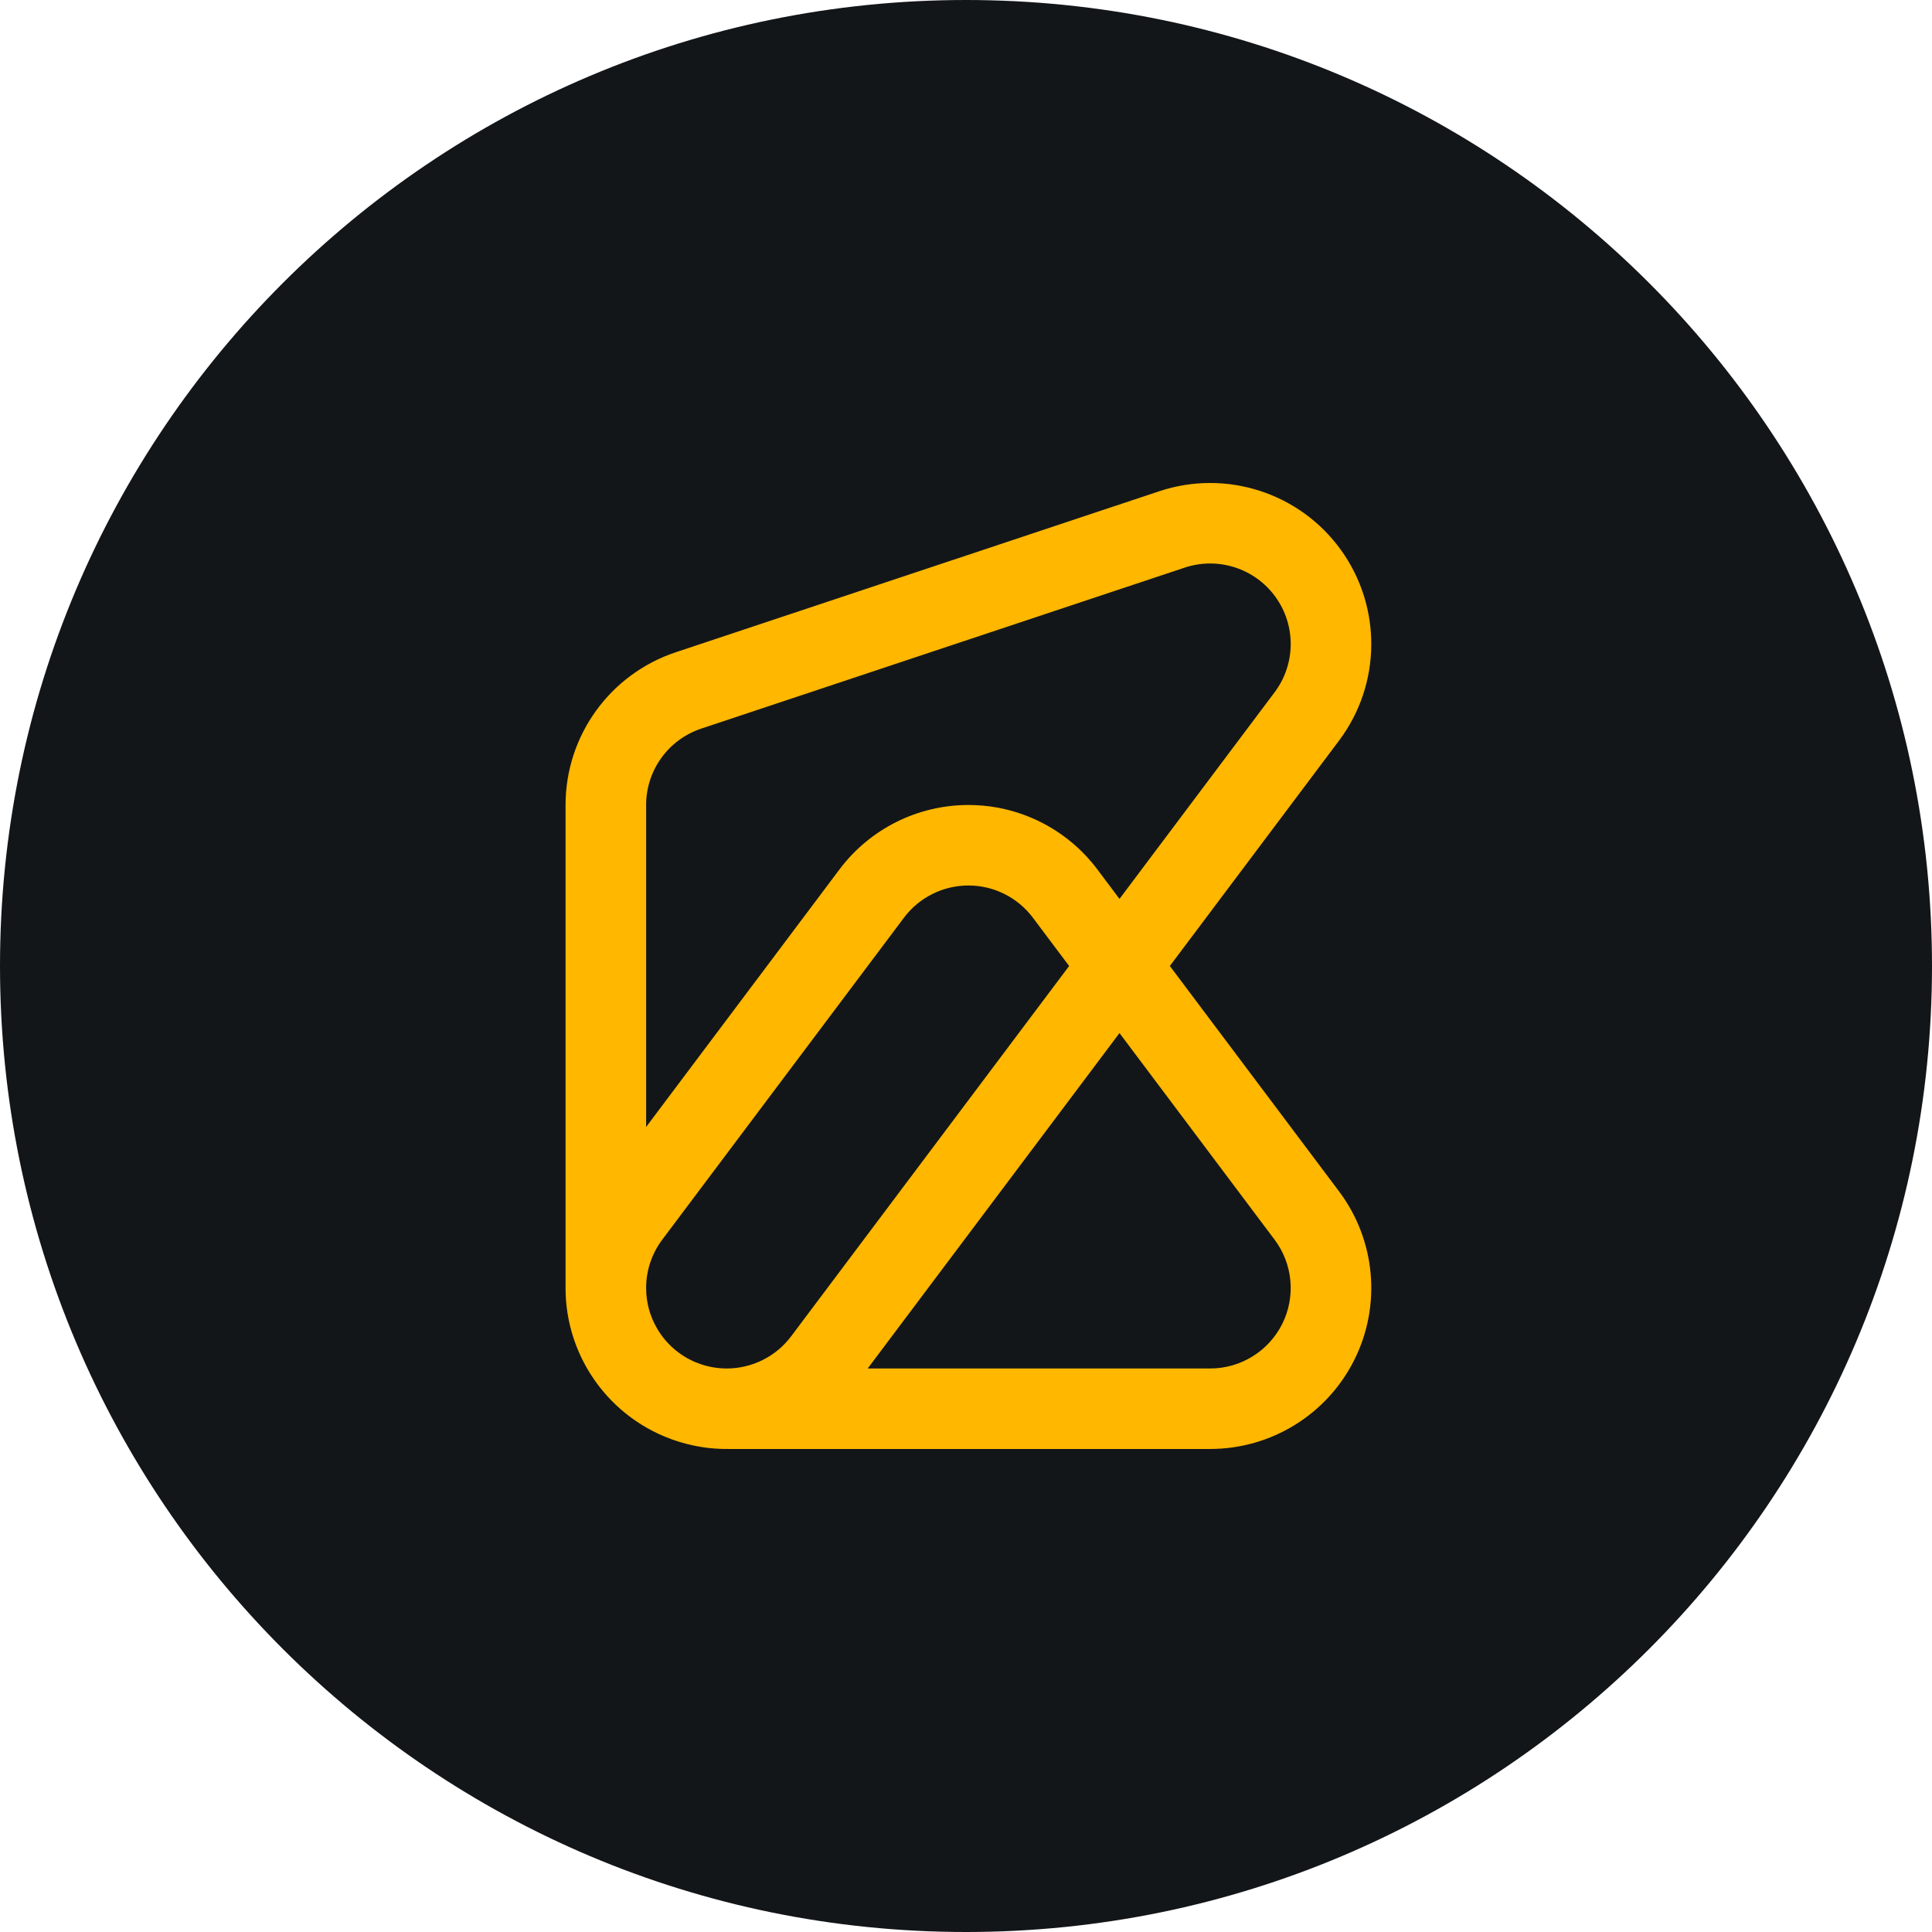
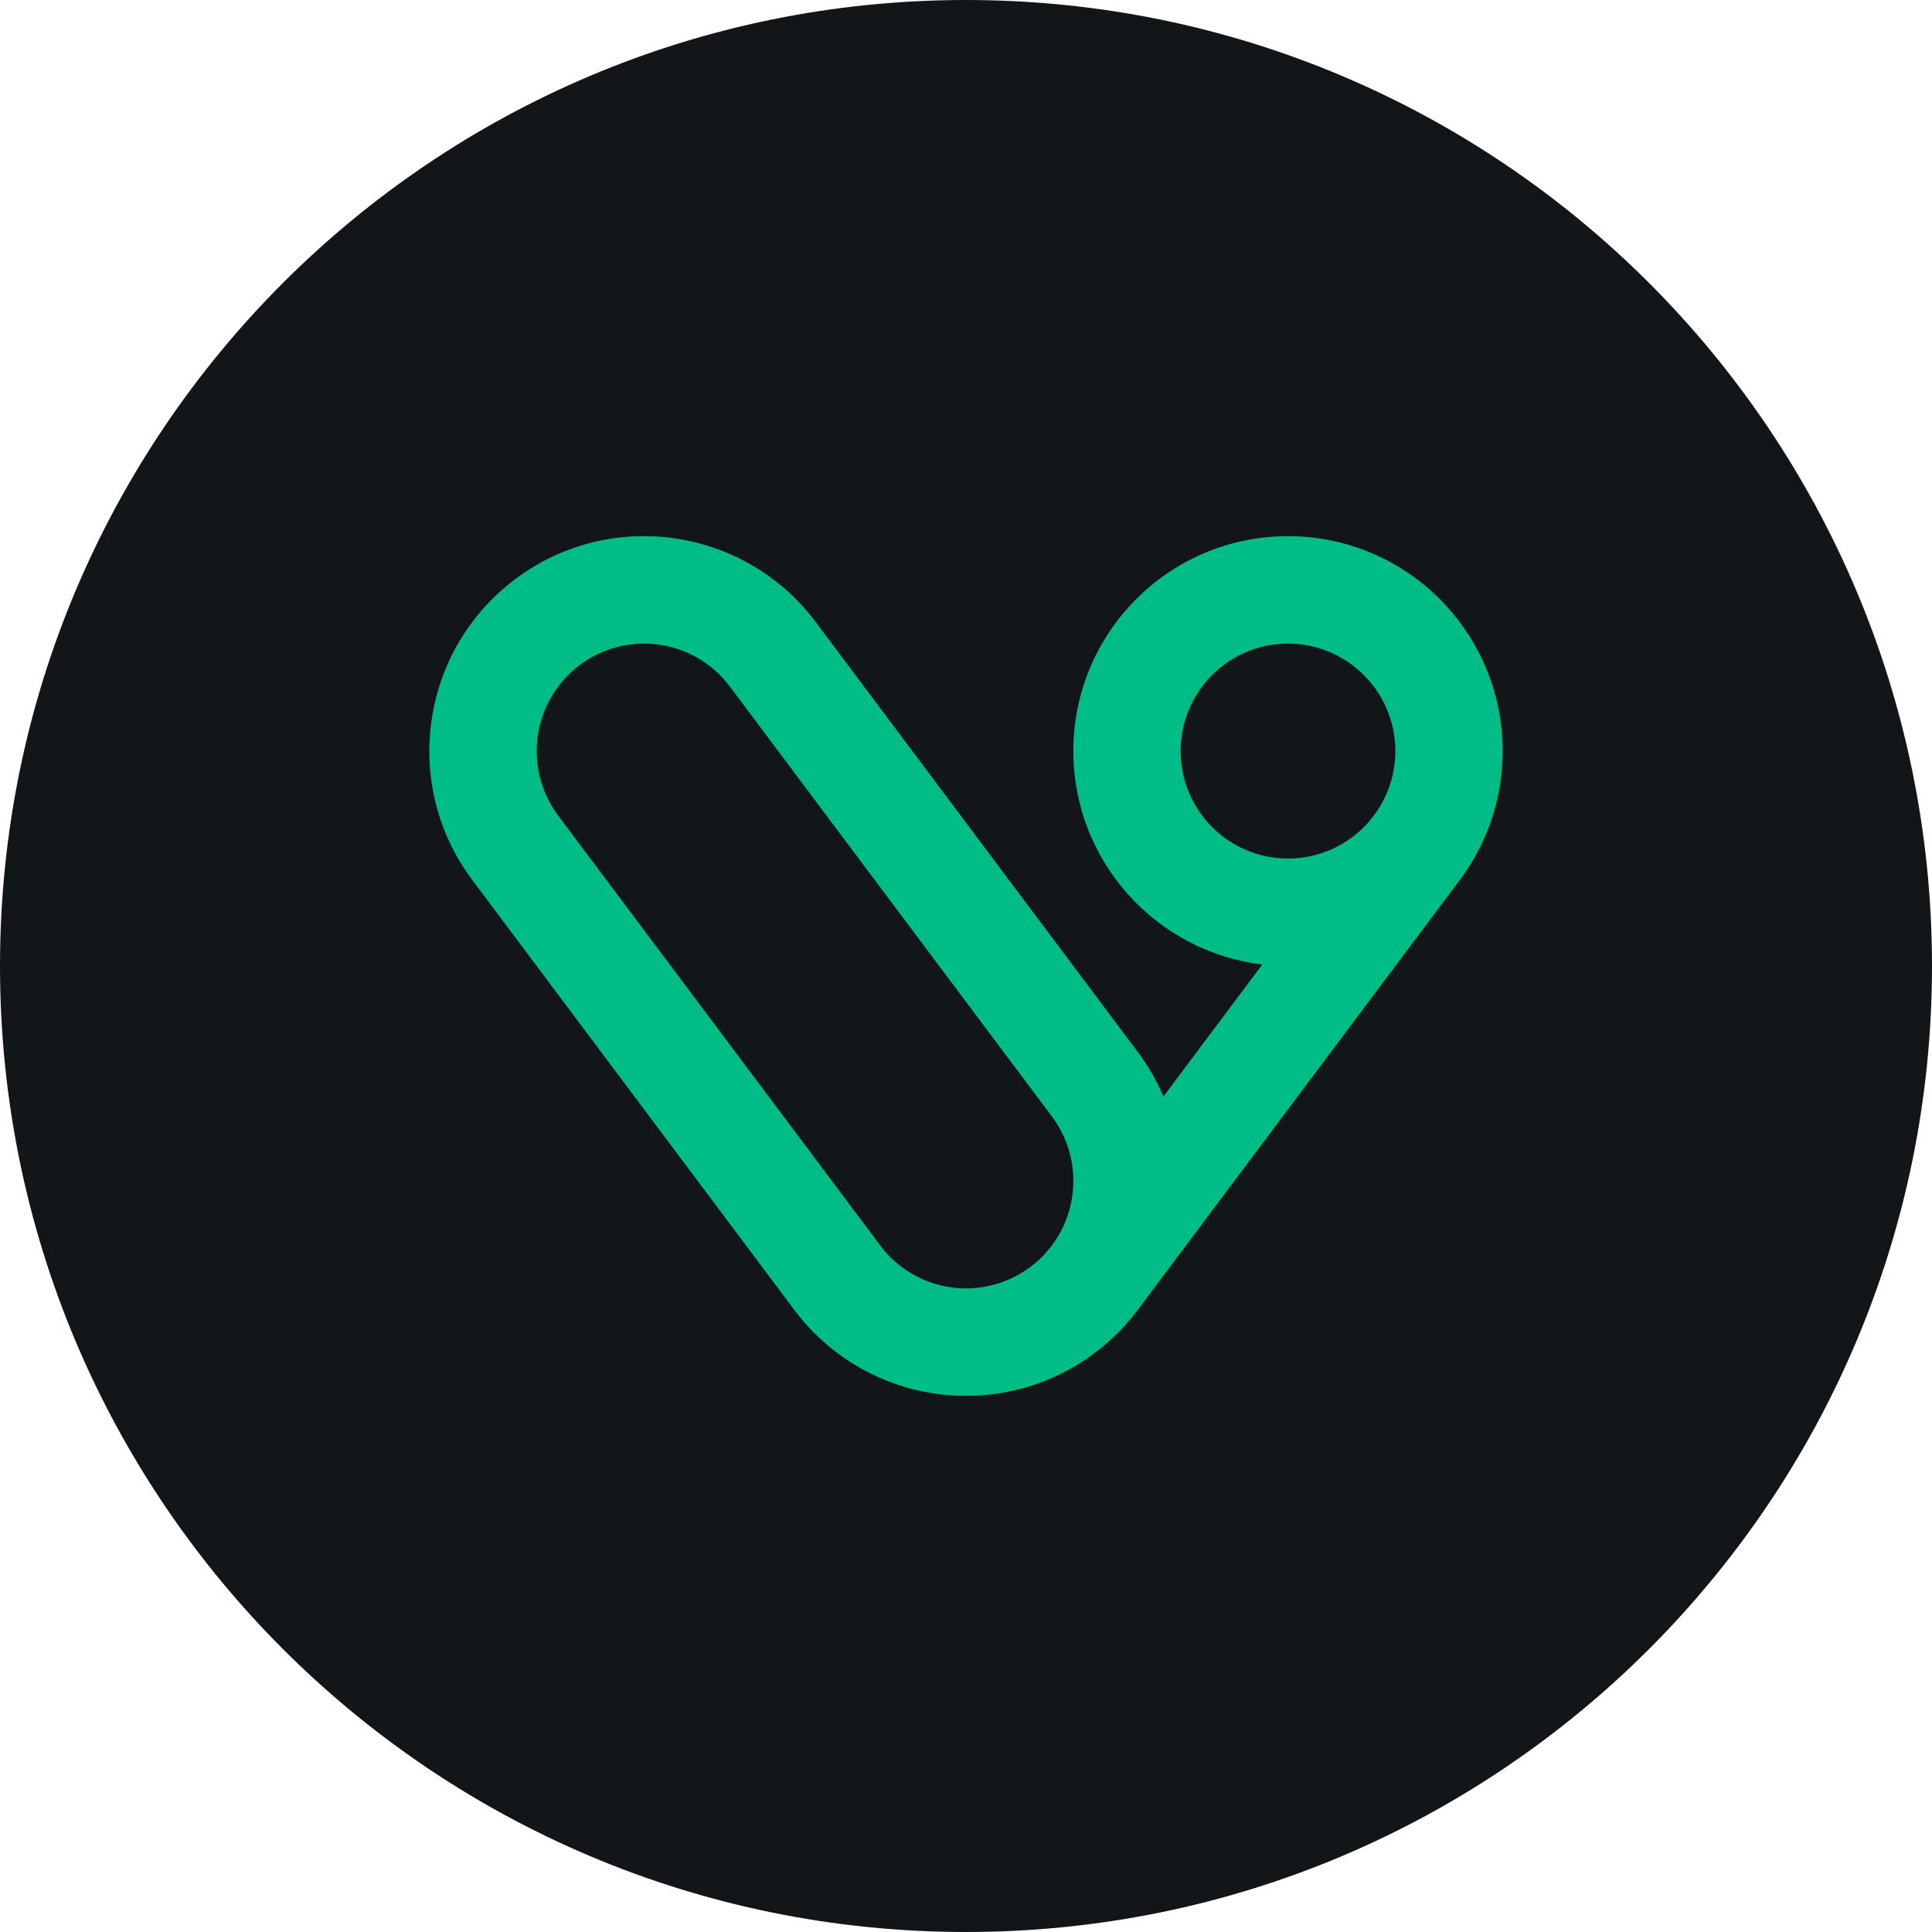
<svg xmlns="http://www.w3.org/2000/svg" width="400" height="400" viewBox="0 0 400 400" fill="none">
  <rect width="400" height="400" rx="200" fill="#131619" />
-   <path fill-rule="evenodd" clip-rule="evenodd" d="M277.611 113.843C286.145 125.671 285.993 141.668 277.236 153.332L242.205 199.998L277.236 246.663C284.819 256.764 286.038 270.277 280.387 281.57C274.735 292.862 263.183 299.995 250.545 299.995H150.826C148.414 300.023 145.982 299.788 143.57 299.279C141.532 298.85 139.55 298.233 137.647 297.442C130.866 294.629 125.343 289.721 121.736 283.629C119.154 279.269 117.554 274.302 117.177 269.064C117.117 268.227 117.088 267.39 117.091 266.553V166.665C117.091 152.318 126.28 139.58 139.904 135.043L239.995 101.711C253.84 97.1 269.078 102.014 277.611 113.843ZM133.773 233.33V166.665C133.773 159.491 138.367 153.123 145.179 150.854L245.27 117.522C252.193 115.216 259.812 117.673 264.078 123.588C268.345 129.502 268.269 137.5 263.891 143.332L231.778 186.109L227.191 179.998C220.89 171.605 211.001 166.665 200.5 166.665C189.999 166.665 180.11 171.605 173.809 179.998L133.773 233.33ZM133.814 267.834C133.787 267.447 133.773 267.056 133.773 266.663V266.61C133.784 263.087 134.913 259.589 137.109 256.663L187.155 189.998C190.305 185.801 195.249 183.331 200.5 183.331C205.751 183.331 210.695 185.801 213.845 189.998L221.352 199.998L163.8 276.663C160.628 280.888 155.725 283.272 150.641 283.329H150.455C149.28 283.329 148.125 283.206 147.003 282.969C146.392 282.84 145.783 282.675 145.179 282.474C144.798 282.347 144.423 282.207 144.056 282.055C140.772 280.692 137.962 278.295 136.103 275.159C135.902 274.82 135.712 274.472 135.534 274.116C134.535 272.12 133.965 269.984 133.814 267.834ZM179.648 283.329H250.545C256.864 283.329 262.64 279.763 265.466 274.116C268.292 268.47 267.682 261.713 263.891 256.663L231.778 213.886L179.648 283.329Z" fill="#FFB700" />
+   <path fill-rule="evenodd" clip-rule="evenodd" d="M168.89 128.802C154.162 109.141 126.305 105.157 106.669 119.902C87.033 134.648 83.053 162.539 97.78 182.199L164.445 271.196C165.684 272.849 167.015 274.391 168.426 275.821C174.706 282.183 182.572 286.315 190.907 288.056C192.523 288.394 194.164 288.644 195.823 288.8C206.173 289.783 216.897 287.153 225.958 280.621C226.503 280.228 227.04 279.823 227.568 279.405C230.927 276.748 233.804 273.697 236.18 270.366L302.222 182.202C302.45 181.898 302.674 181.591 302.893 181.282C307.374 174.981 310.256 167.462 310.947 159.317C311.175 156.663 311.166 153.989 310.916 151.327C309.847 139.822 304.403 129.588 296.267 122.309C288.407 115.277 278.035 111.003 266.665 111.003C242.12 111.003 222.222 130.925 222.222 155.501C222.222 178.275 239.31 197.054 261.35 199.684L240.881 227.01C239.51 223.806 237.739 220.713 235.557 217.801L168.89 128.802ZM146.678 137.701C142.786 134.774 138.082 133.254 133.335 133.25V133.254C128.658 133.255 124.205 134.725 120.525 137.325C120.35 137.448 120.177 137.575 120.005 137.704C119.741 137.902 119.483 138.105 119.23 138.312C116.863 140.259 114.882 142.709 113.462 145.553C112.781 146.916 112.25 148.328 111.867 149.765C111.471 151.252 111.23 152.776 111.147 154.312C110.887 159.184 112.23 164.091 115.103 168.22C115.251 168.432 115.404 168.644 115.56 168.853L182.225 257.849C182.367 258.038 182.512 258.225 182.658 258.408C185.383 261.815 189.016 264.306 193.073 265.639C195.9 266.565 198.894 266.918 201.864 266.67C204.819 266.422 207.666 265.586 210.252 264.24C211.313 263.686 212.344 263.039 213.333 262.296C214.383 261.507 215.344 260.643 216.213 259.718C216.766 259.127 217.289 258.504 217.78 257.849L217.978 257.584C223.568 249.892 223.775 239.154 217.777 231.147L151.112 142.151C150.471 141.296 149.781 140.499 149.047 139.763C148.299 139.013 147.507 138.325 146.678 137.701ZM288.673 158.596C288.288 161.349 287.387 164.034 285.984 166.502C282.16 173.22 274.941 177.75 266.665 177.75C254.392 177.75 244.443 167.788 244.443 155.501C244.443 143.213 254.392 133.252 266.665 133.252C273.746 133.252 280.053 136.567 284.122 141.732C285.046 142.906 285.859 144.184 286.543 145.553C287.659 147.788 288.373 150.154 288.693 152.552C288.821 153.517 288.887 154.501 288.887 155.501C288.887 156.551 288.814 157.584 288.673 158.596Z" fill="#00BD87" />
</svg>
